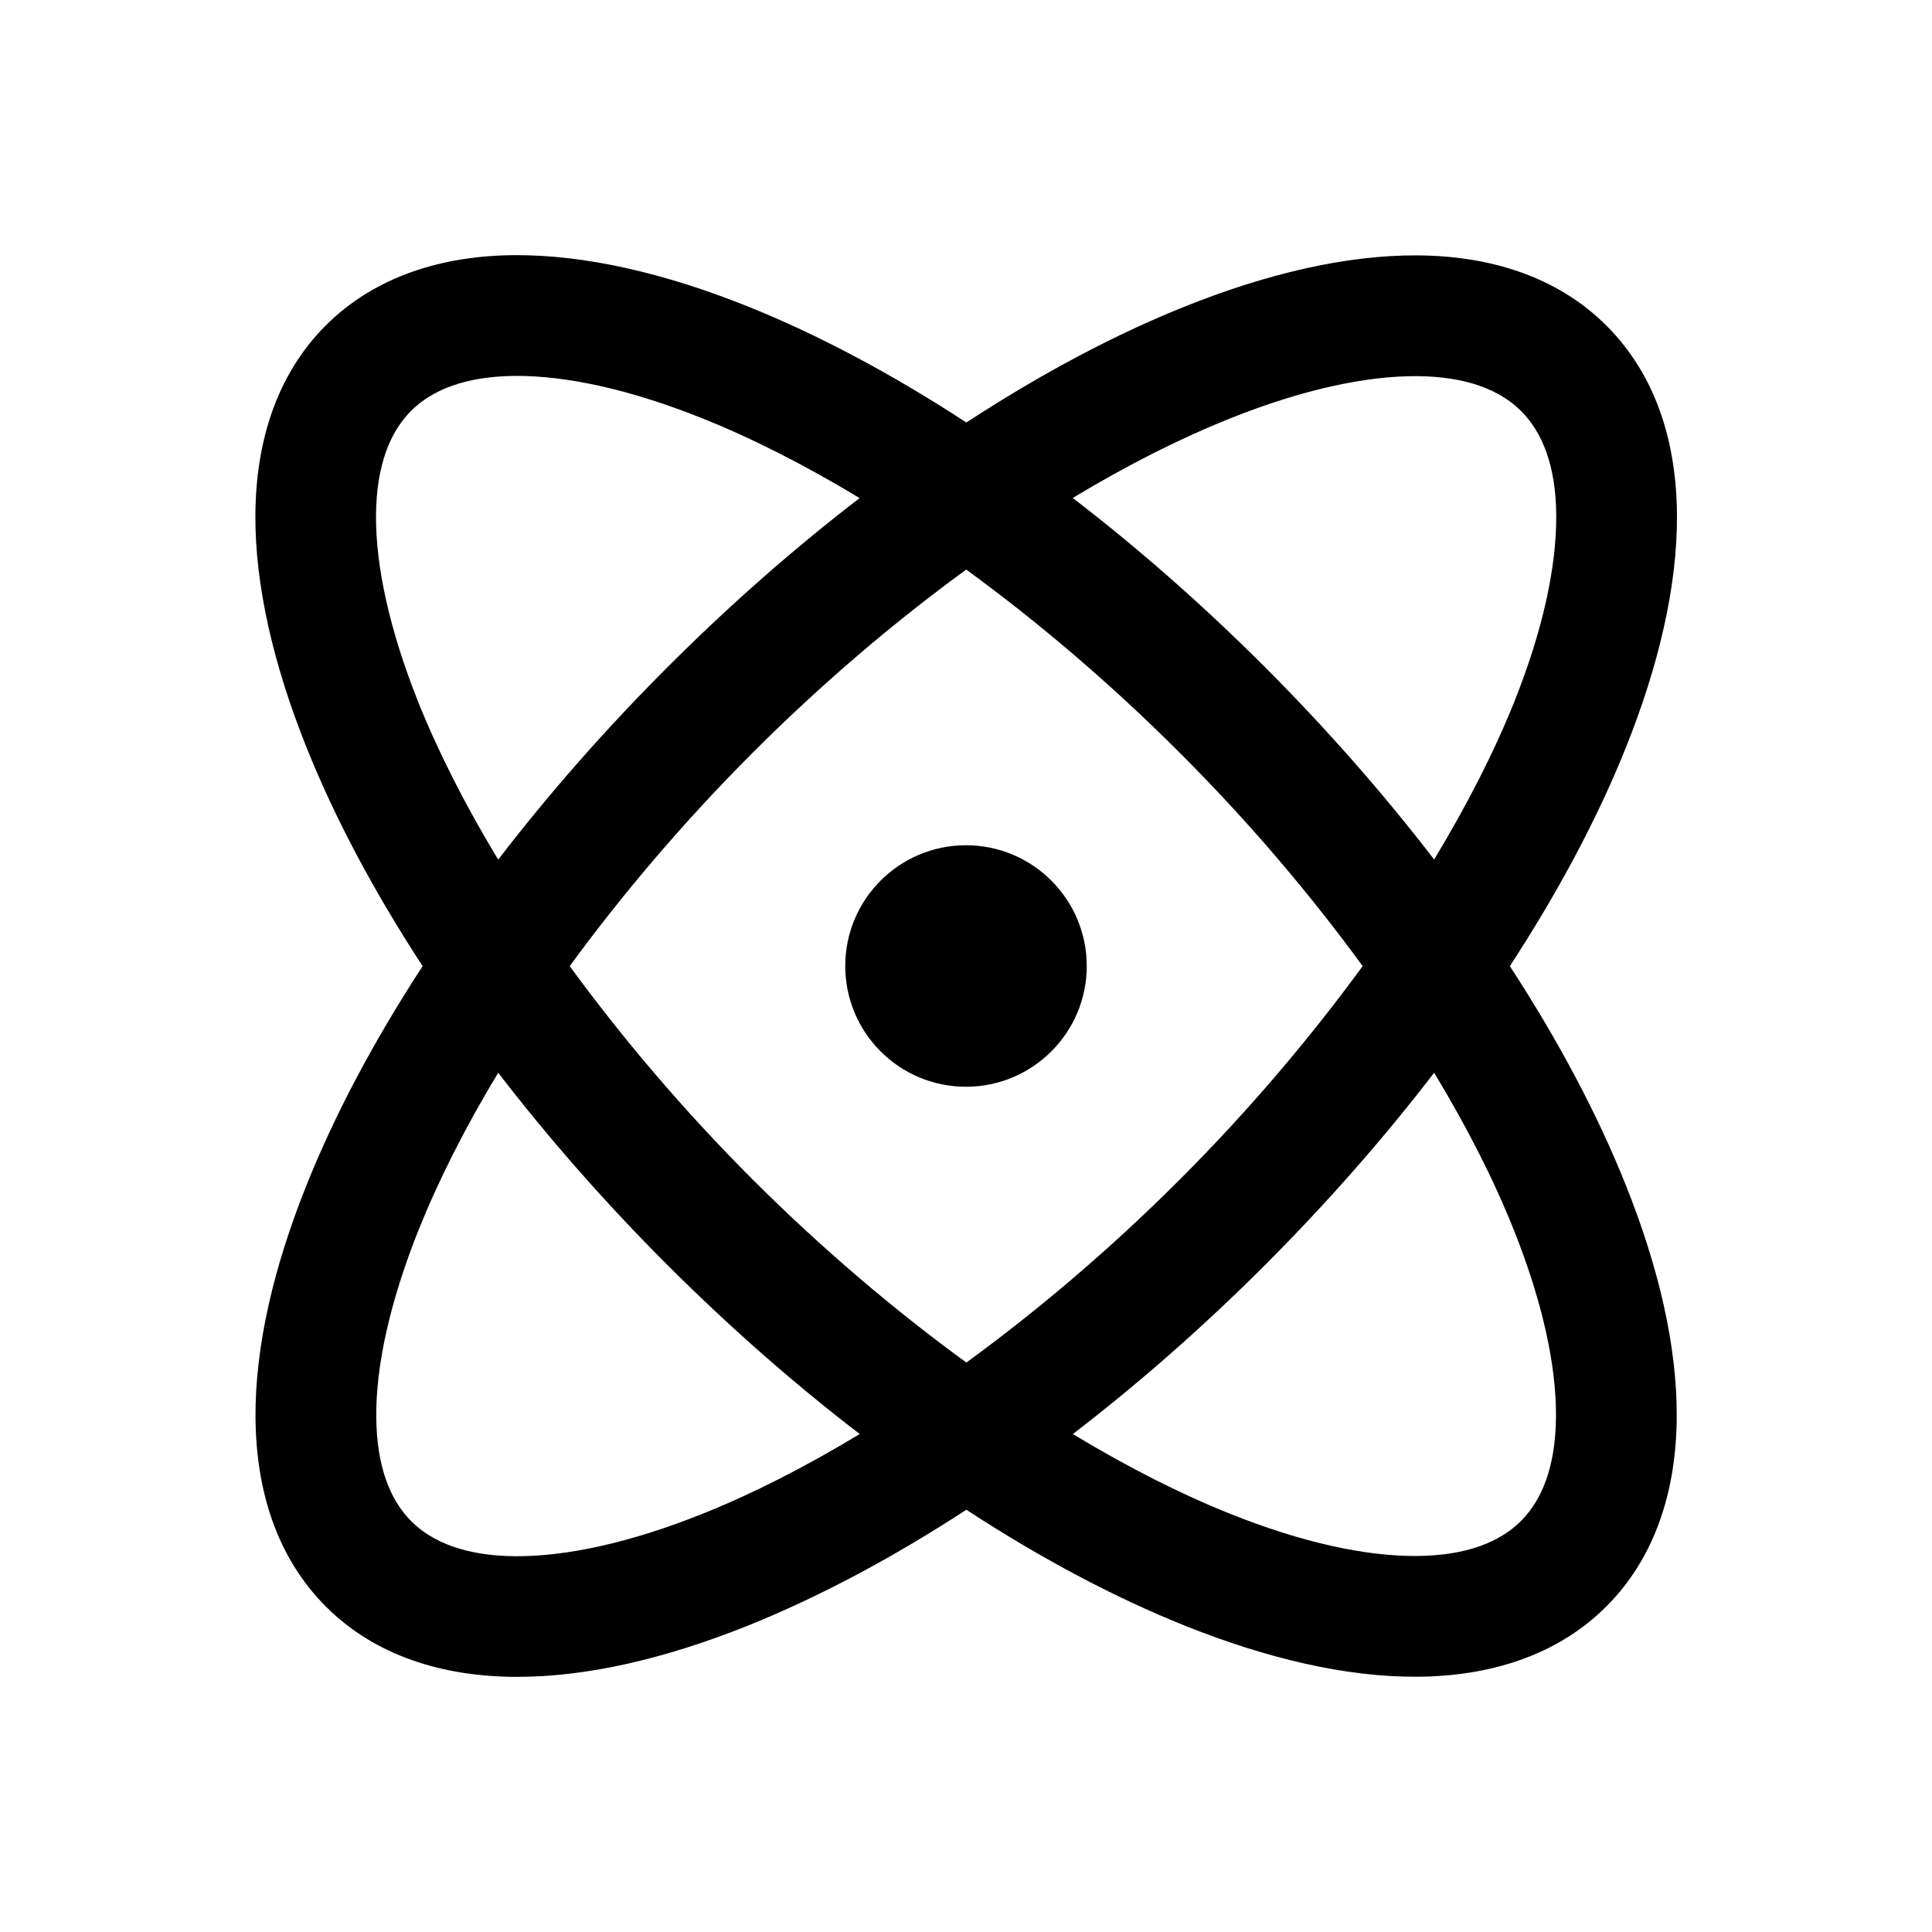
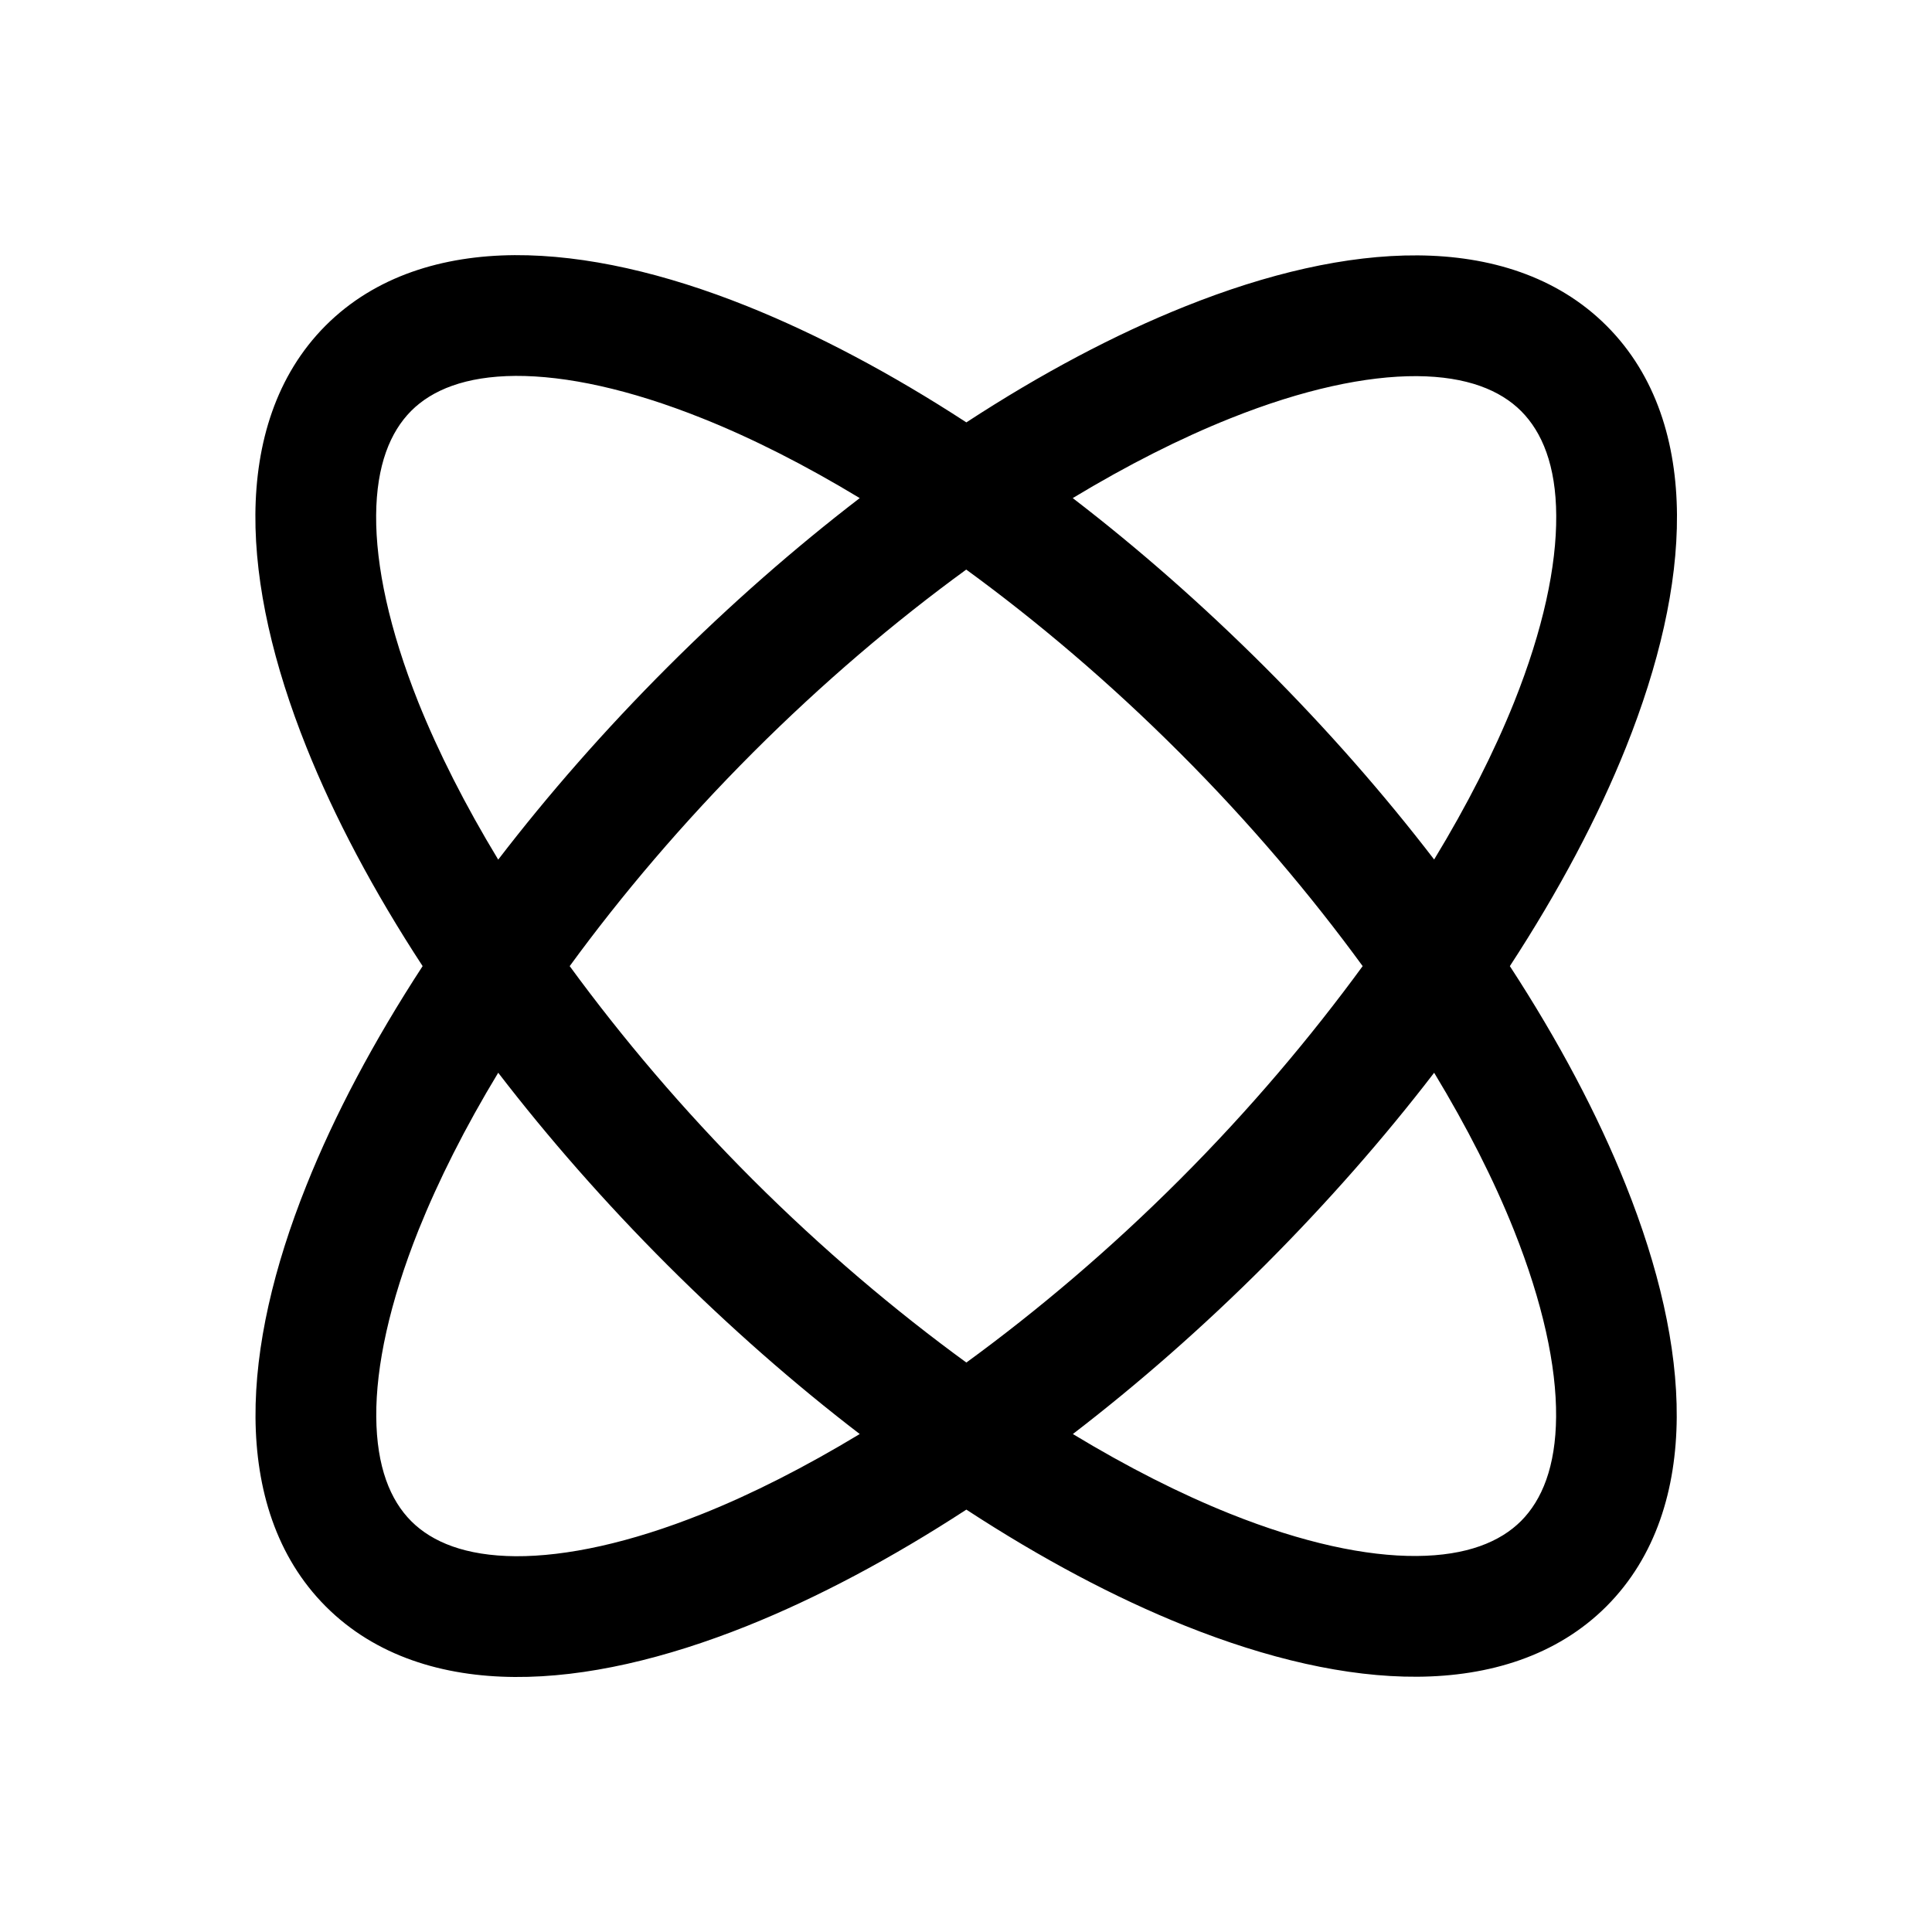
<svg xmlns="http://www.w3.org/2000/svg" width="16" height="16" viewBox="0 0 16 16" fill="none">
-   <path d="M4.262 2.113C4.852 2.11 5.509 2.264 6.186 2.535C6.768 2.768 7.381 3.093 8.003 3.499C8.623 3.094 9.235 2.769 9.816 2.537C10.493 2.266 11.151 2.111 11.741 2.115C12.333 2.119 12.893 2.286 13.305 2.698C13.718 3.111 13.884 3.67 13.888 4.263C13.892 4.852 13.737 5.51 13.466 6.188C13.234 6.768 12.909 7.38 12.504 8.001C12.908 8.621 13.232 9.233 13.464 9.814C13.735 10.491 13.89 11.149 13.886 11.738C13.882 12.331 13.716 12.89 13.304 13.303C12.892 13.715 12.331 13.882 11.739 13.886C11.149 13.89 10.492 13.735 9.815 13.464C9.235 13.232 8.623 12.908 8.003 12.503C7.382 12.908 6.769 13.232 6.188 13.465C5.511 13.736 4.853 13.891 4.263 13.887C3.671 13.883 3.111 13.717 2.699 13.305C2.286 12.892 2.12 12.332 2.116 11.739C2.112 11.15 2.267 10.492 2.538 9.816C2.77 9.235 3.095 8.622 3.5 8.001C3.094 7.38 2.769 6.767 2.537 6.186C2.266 5.508 2.111 4.85 2.115 4.261C2.119 3.668 2.285 3.109 2.697 2.696C3.109 2.284 3.67 2.117 4.262 2.113ZM4.126 8.884C3.853 9.335 3.632 9.774 3.466 10.187C3.226 10.789 3.113 11.314 3.116 11.732C3.119 12.148 3.232 12.424 3.406 12.598C3.579 12.771 3.854 12.885 4.27 12.888C4.689 12.89 5.215 12.778 5.817 12.537C6.23 12.372 6.668 12.149 7.12 11.876C6.581 11.463 6.045 10.993 5.526 10.475C5.008 9.957 4.539 9.421 4.126 8.884ZM11.877 8.884C11.464 9.422 10.995 9.957 10.477 10.476C9.959 10.994 9.423 11.463 8.885 11.876C9.336 12.149 9.774 12.371 10.186 12.536C10.788 12.777 11.313 12.889 11.732 12.886C12.148 12.883 12.423 12.769 12.596 12.596C12.77 12.422 12.883 12.147 12.886 11.732C12.889 11.313 12.777 10.788 12.537 10.186C12.372 9.773 12.15 9.335 11.877 8.884ZM8.002 4.717C7.413 5.146 6.814 5.653 6.234 6.233C5.654 6.814 5.148 7.413 4.718 8.001C5.148 8.589 5.653 9.188 6.233 9.768C6.814 10.348 7.413 10.854 8.003 11.284C8.591 10.855 9.19 10.349 9.77 9.769C10.35 9.189 10.855 8.589 11.285 8.001C10.855 7.412 10.349 6.812 9.768 6.232C9.188 5.652 8.59 5.146 8.002 4.717ZM8 7C8.552 7 9 7.448 9 8C9 8.552 8.552 9 8 9C7.447 9 7 8.552 7 8C7 7.448 7.447 7 8 7ZM4.269 3.113C3.853 3.116 3.577 3.23 3.404 3.403C3.231 3.577 3.117 3.852 3.114 4.268C3.111 4.687 3.224 5.212 3.464 5.815C3.63 6.228 3.852 6.667 4.126 7.119C4.539 6.581 5.008 6.045 5.527 5.526C6.045 5.008 6.581 4.538 7.119 4.125C6.667 3.852 6.228 3.629 5.815 3.464C5.213 3.223 4.688 3.111 4.269 3.113ZM11.734 3.115C11.315 3.113 10.79 3.224 10.188 3.465C9.775 3.63 9.336 3.851 8.884 4.124C9.422 4.537 9.957 5.006 10.475 5.524C10.994 6.043 11.463 6.58 11.877 7.118C12.15 6.666 12.373 6.229 12.539 5.816C12.78 5.213 12.891 4.688 12.888 4.27C12.886 3.854 12.771 3.579 12.598 3.405C12.425 3.232 12.15 3.118 11.734 3.115Z" fill="currentColor" />
+   <path d="M4.262 2.113C4.852 2.11 5.509 2.264 6.186 2.535C6.767 2.768 7.381 3.093 8.003 3.498C8.623 3.093 9.235 2.769 9.816 2.537C10.493 2.266 11.151 2.111 11.741 2.115C12.333 2.119 12.893 2.286 13.305 2.698C13.718 3.111 13.884 3.67 13.888 4.263C13.892 4.852 13.737 5.51 13.466 6.188C13.234 6.768 12.909 7.38 12.504 8.001C12.908 8.621 13.232 9.233 13.464 9.814C13.735 10.491 13.89 11.149 13.886 11.738C13.882 12.331 13.716 12.89 13.304 13.303C12.892 13.715 12.331 13.882 11.739 13.886C11.149 13.89 10.492 13.735 9.815 13.464C9.235 13.232 8.623 12.907 8.003 12.502C7.381 12.907 6.769 13.232 6.188 13.465C5.511 13.736 4.853 13.892 4.263 13.888C3.671 13.884 3.111 13.717 2.699 13.305C2.286 12.892 2.12 12.332 2.116 11.739C2.112 11.15 2.267 10.492 2.538 9.816C2.77 9.235 3.095 8.622 3.5 8.001C3.094 7.38 2.769 6.767 2.537 6.186C2.266 5.508 2.111 4.85 2.115 4.261C2.119 3.669 2.285 3.109 2.697 2.696C3.109 2.284 3.67 2.117 4.262 2.113ZM4.126 8.884C3.853 9.335 3.632 9.774 3.466 10.187C3.226 10.789 3.113 11.314 3.116 11.732C3.119 12.148 3.232 12.424 3.406 12.598C3.579 12.771 3.855 12.885 4.271 12.888C4.69 12.89 5.215 12.778 5.817 12.537C6.23 12.372 6.668 12.149 7.12 11.876C6.581 11.463 6.045 10.993 5.526 10.475C5.008 9.957 4.539 9.421 4.126 8.884ZM11.877 8.884C11.464 9.422 10.995 9.957 10.477 10.476C9.959 10.994 9.423 11.463 8.885 11.876C9.336 12.149 9.774 12.371 10.186 12.536C10.788 12.777 11.313 12.889 11.732 12.886C12.148 12.883 12.424 12.769 12.597 12.596C12.77 12.422 12.884 12.147 12.887 11.732C12.89 11.313 12.777 10.788 12.537 10.186C12.372 9.773 12.15 9.335 11.877 8.884ZM8.002 4.717C7.413 5.146 6.815 5.653 6.235 6.233C5.655 6.814 5.148 7.412 4.718 8.001C5.148 8.589 5.653 9.188 6.233 9.768C6.814 10.348 7.413 10.854 8.003 11.284C8.591 10.855 9.19 10.349 9.77 9.769C10.35 9.189 10.855 8.589 11.285 8.001C10.855 7.412 10.349 6.812 9.768 6.232C9.188 5.652 8.59 5.146 8.002 4.717ZM4.269 3.113C3.853 3.116 3.578 3.23 3.405 3.403C3.232 3.577 3.118 3.852 3.115 4.268C3.112 4.687 3.224 5.212 3.464 5.815C3.63 6.228 3.852 6.667 4.126 7.119C4.539 6.581 5.008 6.045 5.527 5.526C6.045 5.008 6.582 4.538 7.12 4.125C6.667 3.851 6.229 3.629 5.815 3.464C5.213 3.223 4.688 3.111 4.269 3.113ZM11.734 3.115C11.315 3.113 10.79 3.224 10.188 3.465C9.775 3.63 9.336 3.852 8.884 4.125C9.422 4.538 9.957 5.007 10.475 5.524C10.994 6.043 11.464 6.58 11.877 7.118C12.151 6.667 12.373 6.229 12.539 5.816C12.78 5.213 12.891 4.688 12.888 4.27C12.886 3.854 12.771 3.579 12.598 3.405C12.425 3.232 12.15 3.118 11.734 3.115Z" fill="currentColor" />
</svg>
